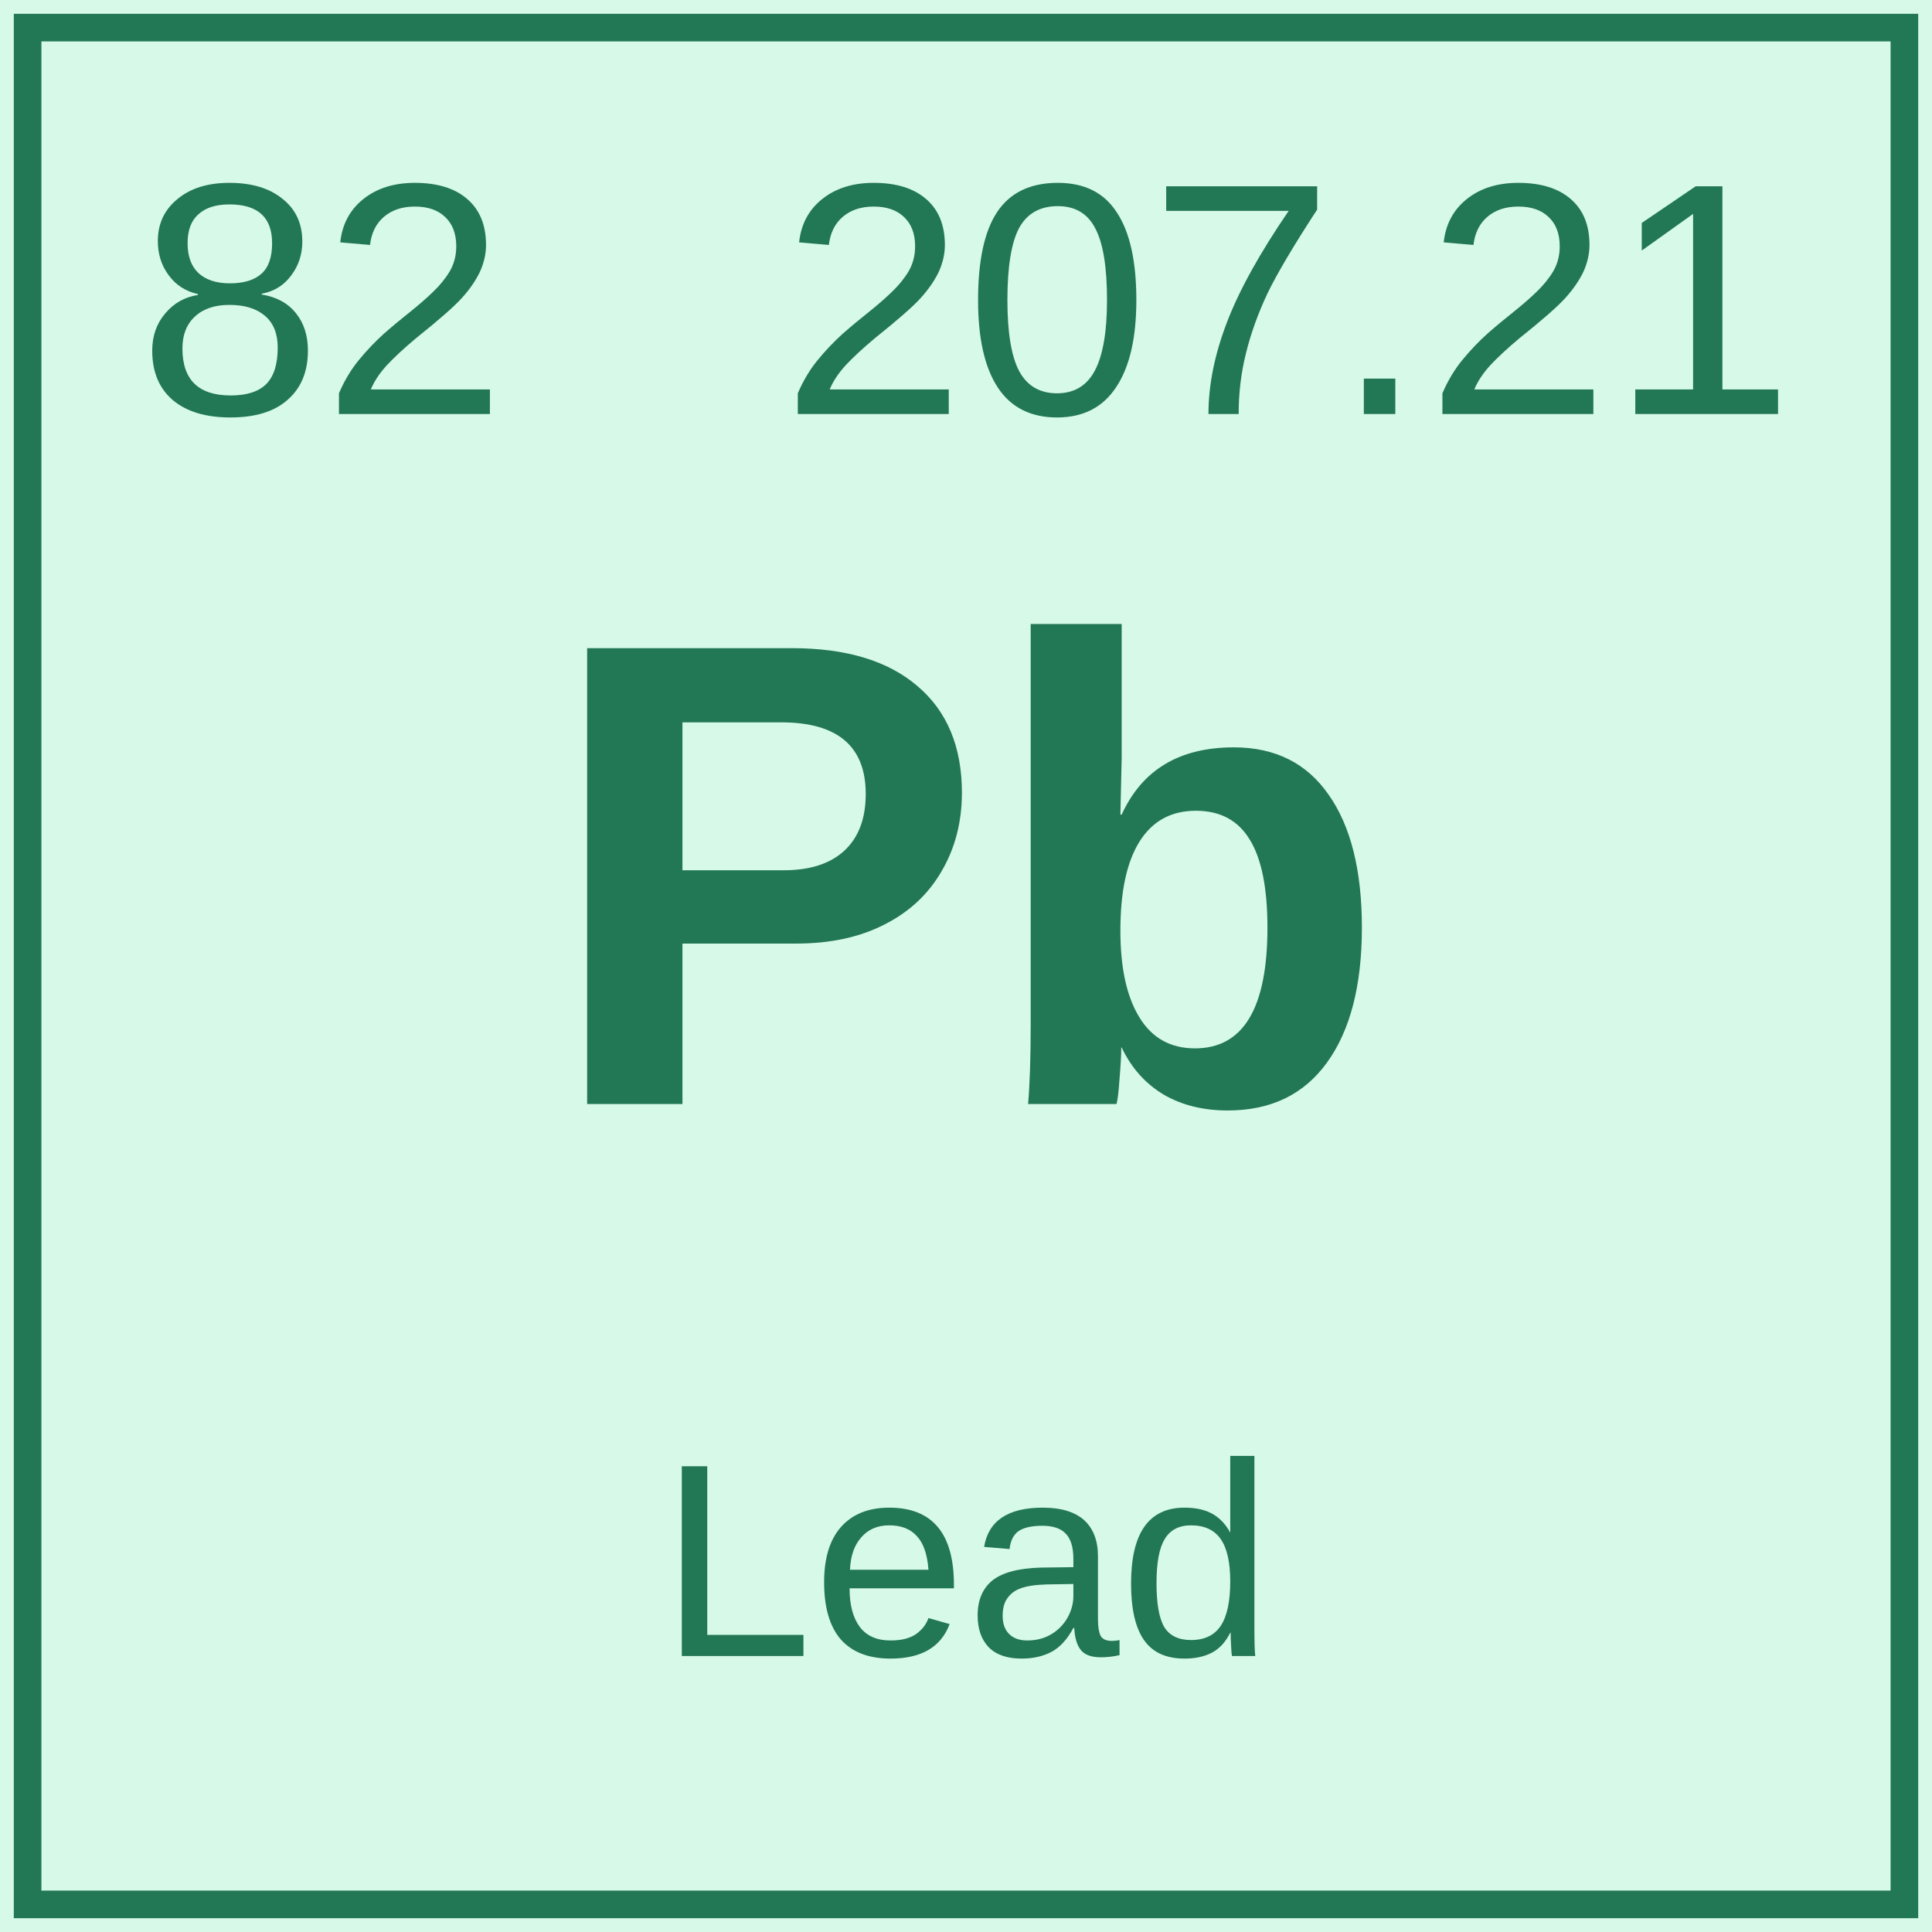
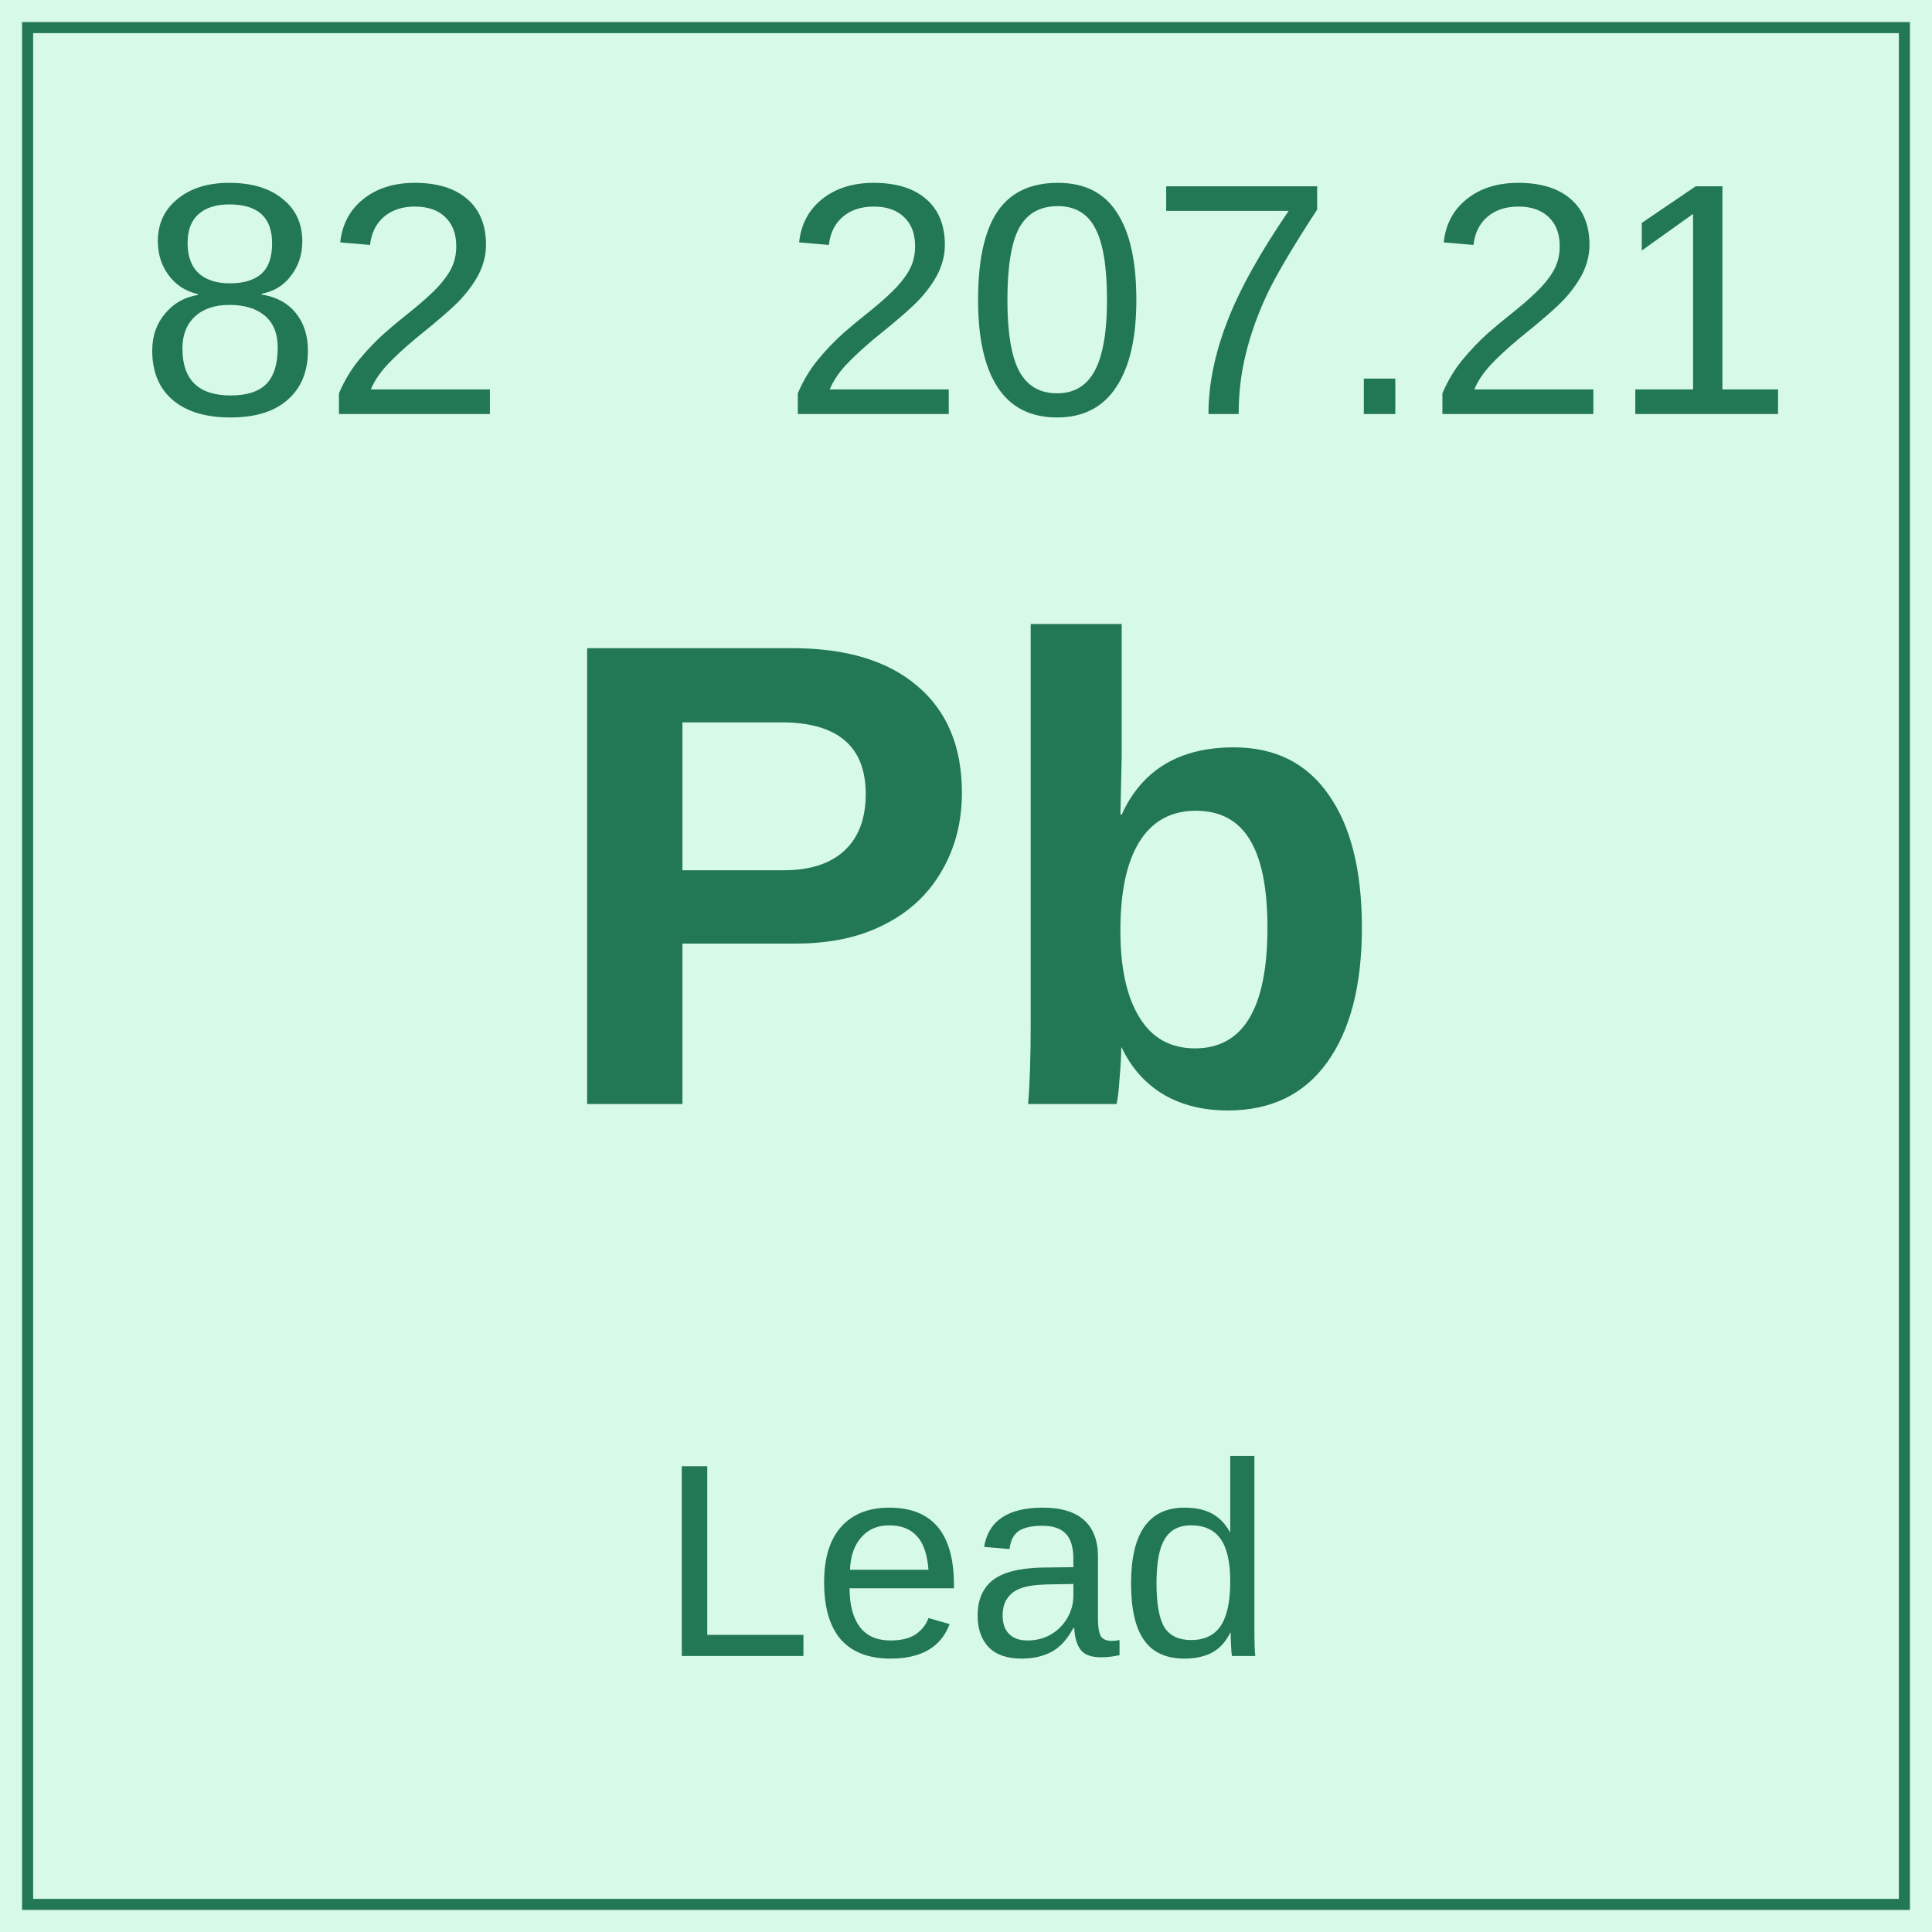
<svg xmlns="http://www.w3.org/2000/svg" baseProfile="tiny" height="70px" version="1.2" width="70px">
  <defs />
  <rect fill="#d6f9e8" height="70px" width="70px" x="0" y="0" />
-   <rect fill="none" height="68px" stroke="#227754" stroke-width="1" width="68px" x="1" y="1" />
+   <rect fill="none" height="68px" stroke="#227754" stroke-width="0.4" width="68px" x="1" y="1" />
  <text fill="#227754" font-family="Arial" font-size="12px" x="5" y="15">82</text>
  <text fill="#227754" font-family="Arial" font-size="12px" text-anchor="end" x="65" y="15">207.21</text>
  <text fill="#227754" font-family="Arial" font-size="24px" font-weight="bold" text-anchor="middle" x="35px" y="40px">Pb</text>
  <text fill="#227754" font-family="Arial" font-size="10px" text-anchor="middle" x="35px" y="60px">Lead</text>
</svg>
